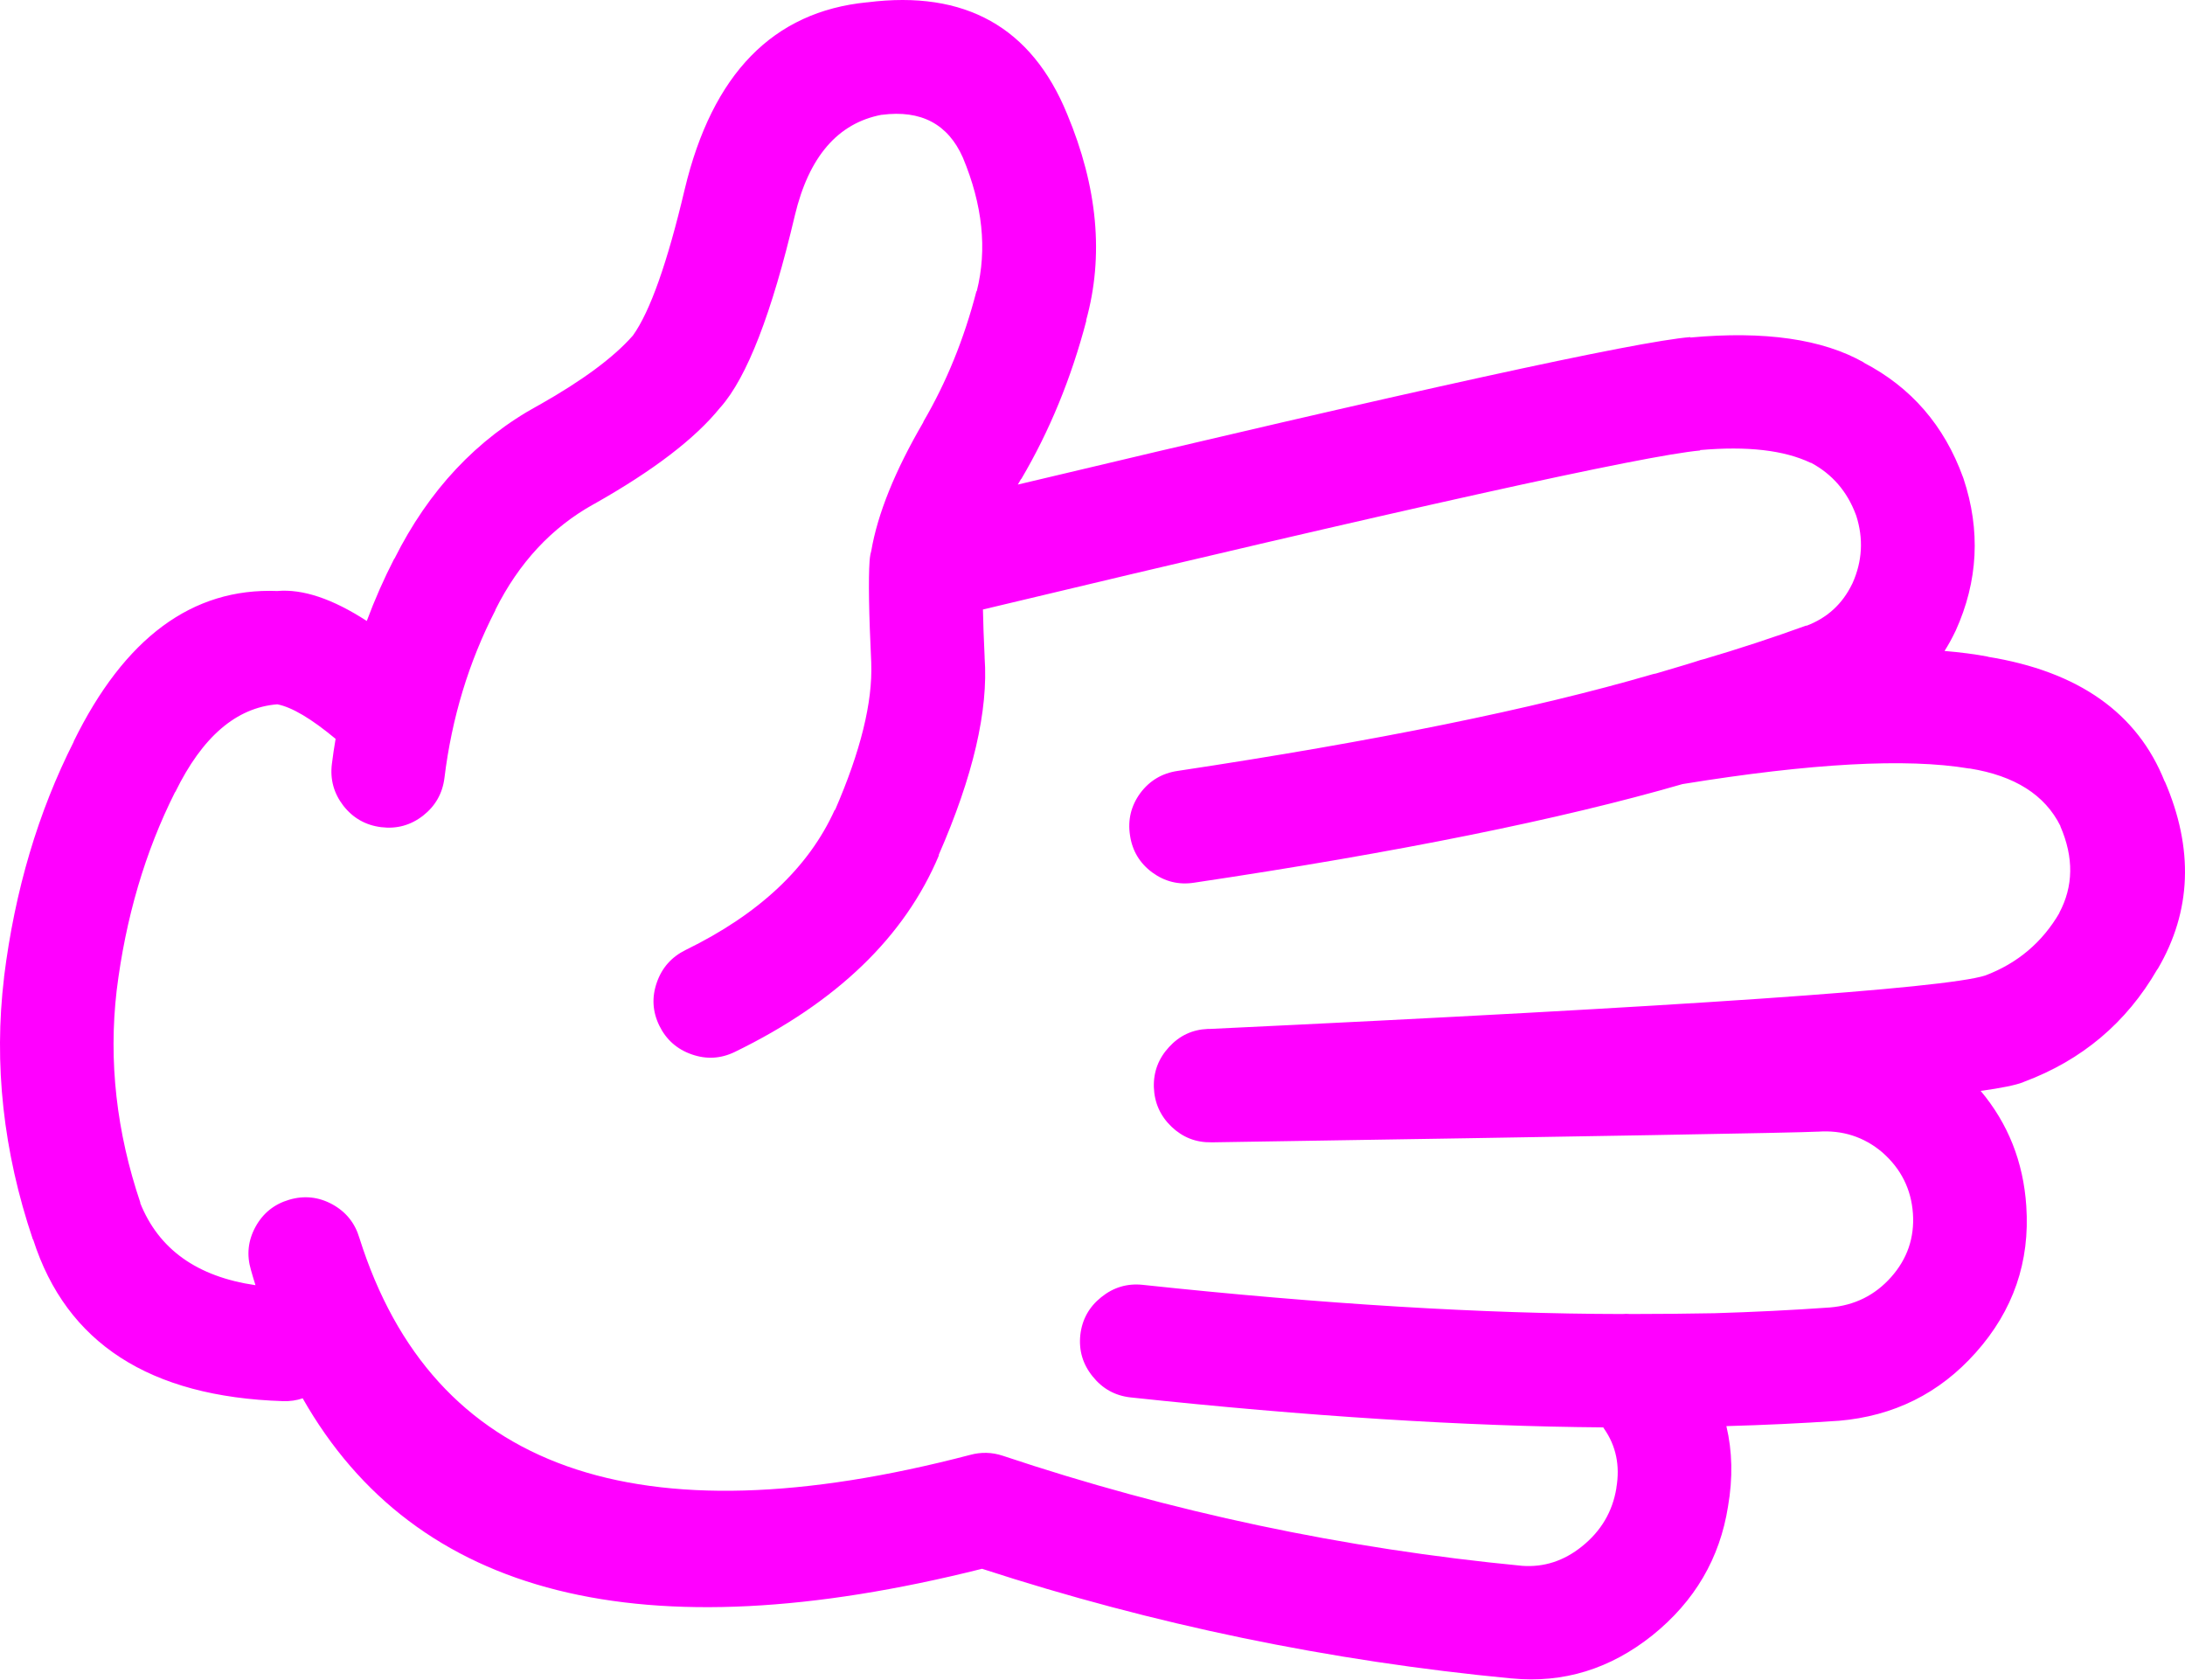
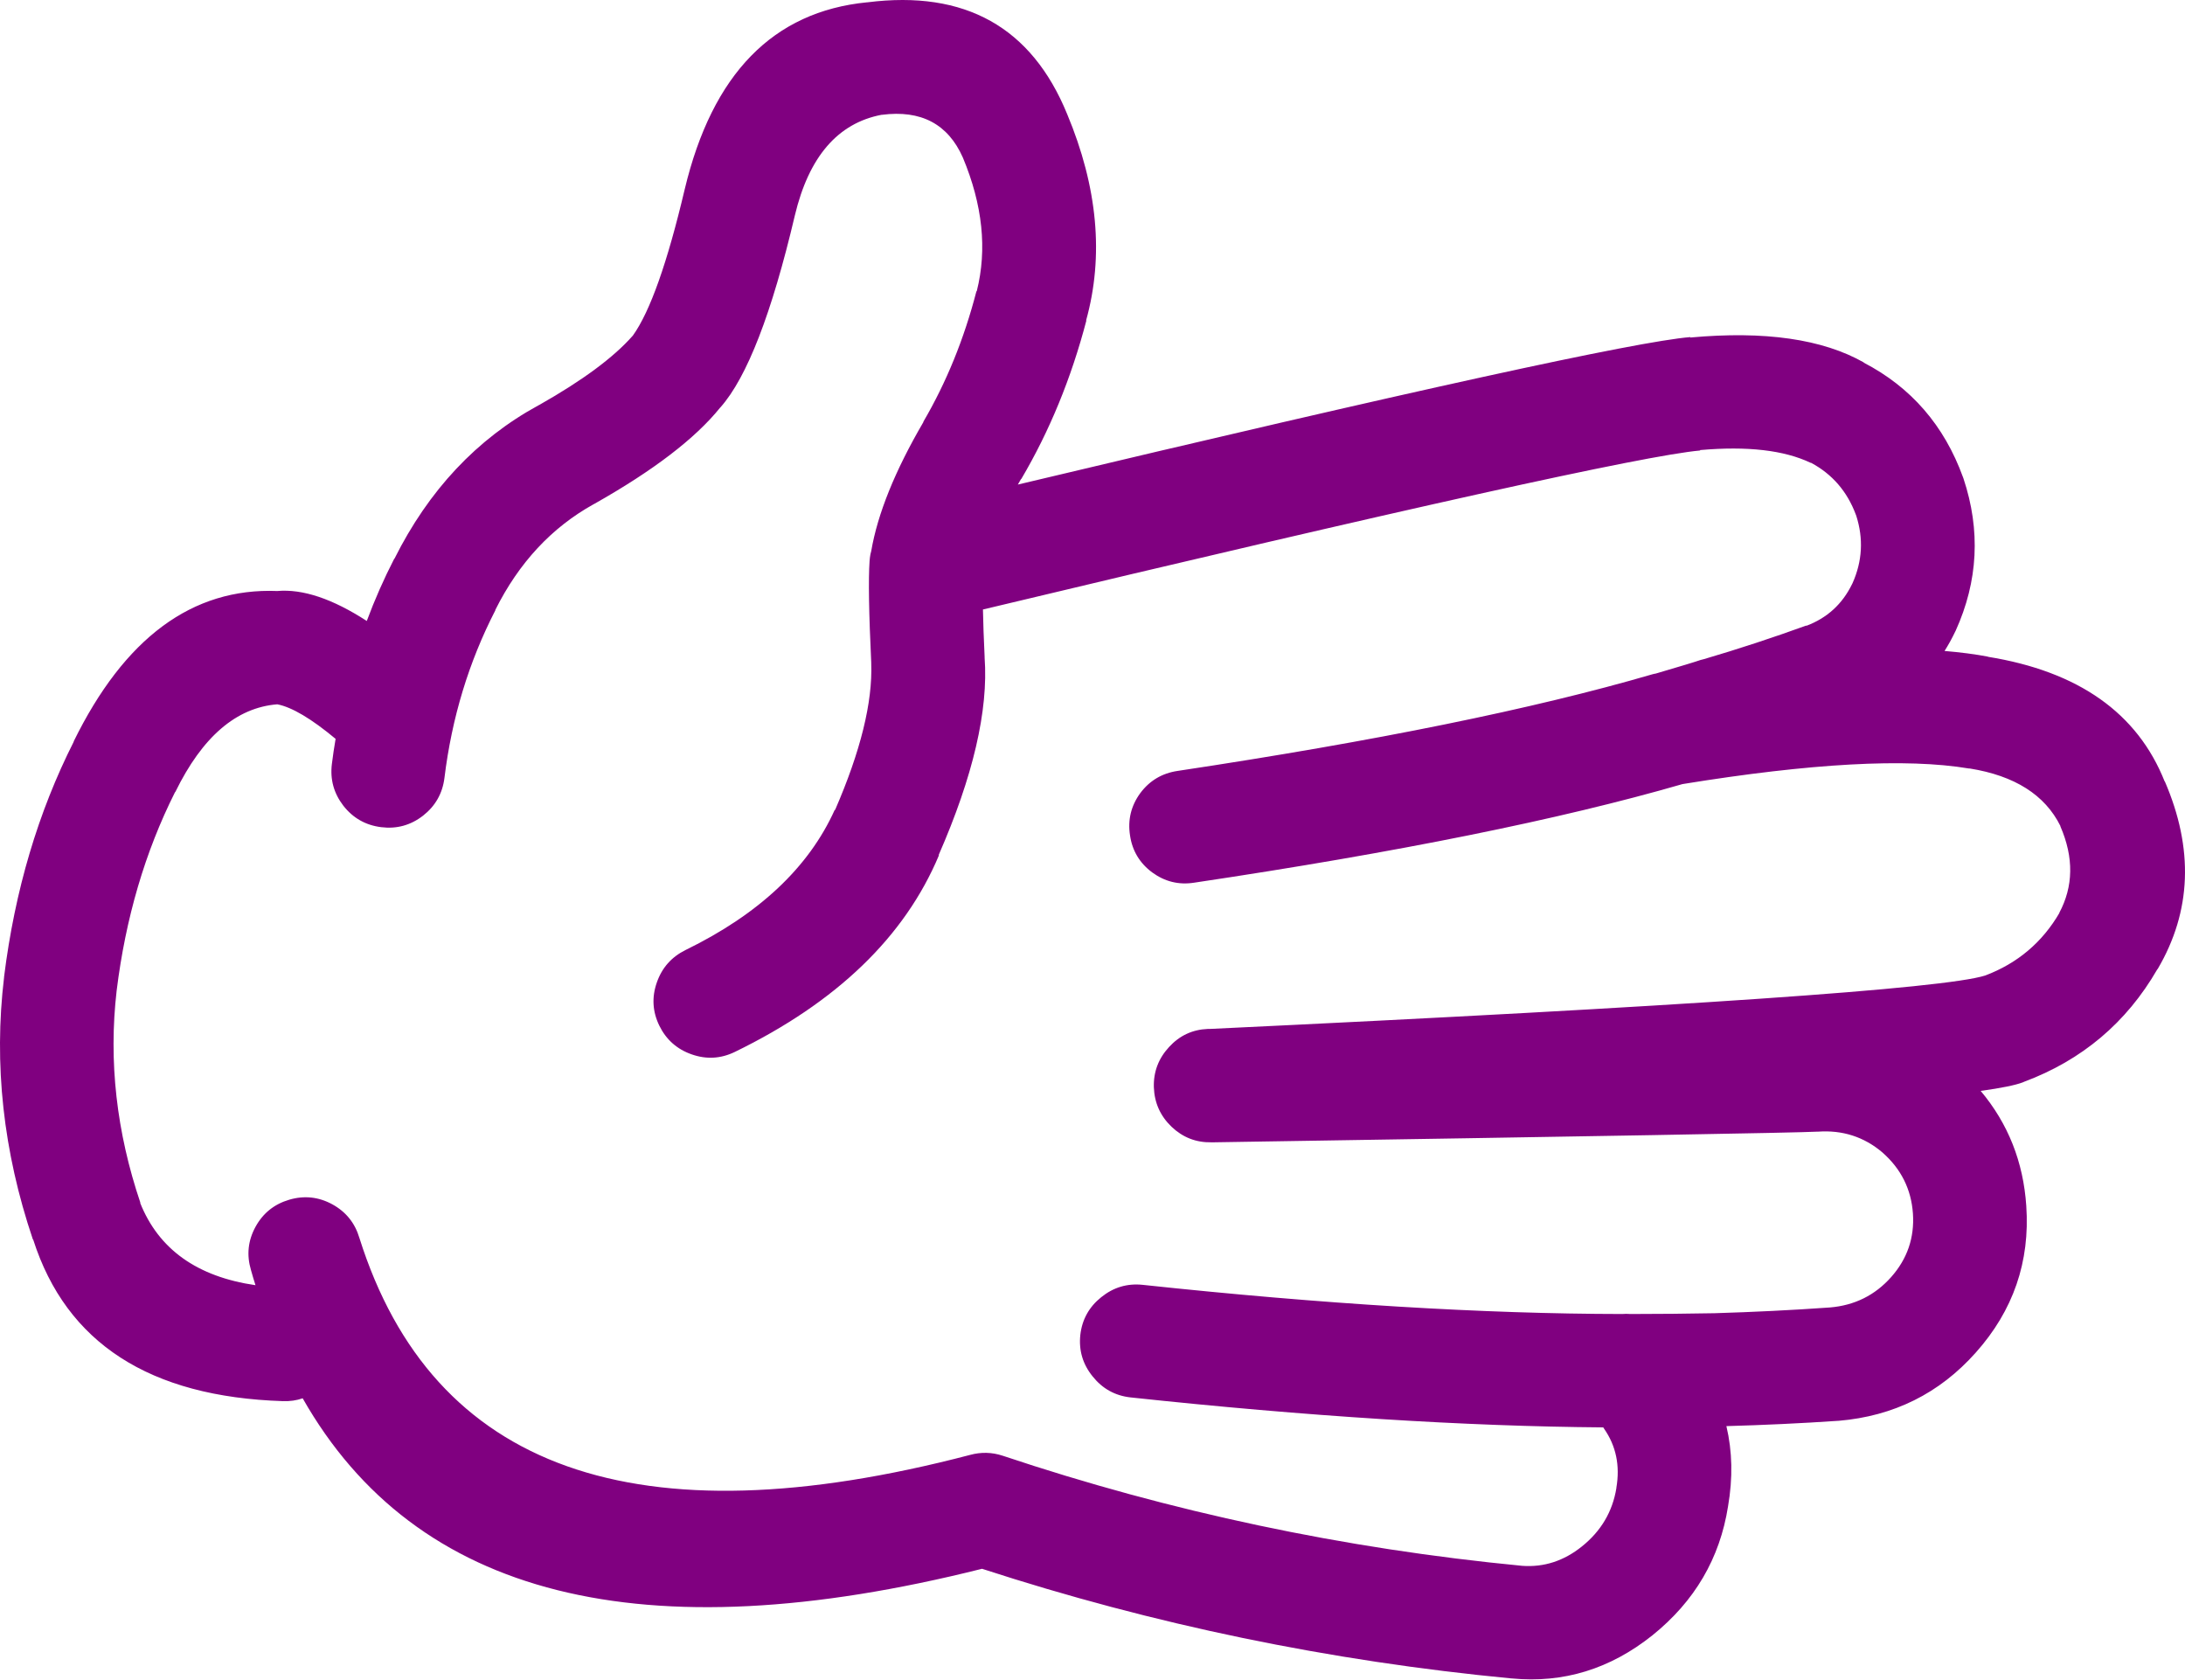
- <svg xmlns="http://www.w3.org/2000/svg" version="1.1" x="0px" y="0px" viewBox="0 0 82.419 63.341" style="fill:fuchsia" enable-background="new 0 0 90 90" xml:space="preserve" id="svg2" width="82.419" height="63.341">
+ <svg xmlns="http://www.w3.org/2000/svg" version="1.1" x="0px" y="0px" viewBox="0 0 82.419 63.341" style="fill:purple" enable-background="new 0 0 90 90" xml:space="preserve" id="svg2" width="82.419" height="63.341">
  <defs id="defs8" />
  <path d="m 65.183,56.81 c 0.184,-1.07 0.162,-2.076 -0.063,-3.022 1.403,-0.039 2.81,-0.104 4.216,-0.2 l 0.015,0 c 2.081,-0.176 3.806,-1.033 5.175,-2.572 1.415,-1.585 2.05,-3.428 1.906,-5.532 -0.111,-1.66 -0.685,-3.105 -1.72,-4.339 0.786,-0.108 1.318,-0.218 1.596,-0.325 l 0.031,-0.015 c 2.194,-0.818 3.873,-2.233 5.035,-4.245 l 0.016,-0.015 c 1.278,-2.178 1.365,-4.537 0.264,-7.082 l 0,0.017 c -1.027,-2.588 -3.253,-4.158 -6.679,-4.71 l 0.031,0 c -0.5,-0.096 -1.053,-0.167 -1.657,-0.218 0.146,-0.229 0.28,-0.473 0.402,-0.729 l 0.016,-0.031 c 0.85,-1.874 0.947,-3.79 0.295,-5.748 -0.006,-0.012 -0.011,-0.028 -0.017,-0.046 -0.709,-1.952 -1.959,-3.394 -3.749,-4.323 l 0.016,0 c -1.561,-0.887 -3.745,-1.202 -6.554,-0.945 l 0,-0.016 c -2.04,0.166 -10.494,2.019 -25.364,5.562 0.042,-0.072 0.083,-0.145 0.124,-0.217 l 0,0.016 c 1.072,-1.817 1.893,-3.815 2.463,-5.997 l -0.015,0.016 c 0.679,-2.435 0.44,-5.033 -0.713,-7.792 -1.34,-3.275 -3.849,-4.681 -7.531,-4.215 l -0.015,0 c -3.546,0.349 -5.838,2.699 -6.879,7.05 -0.655,2.774 -1.306,4.612 -1.953,5.516 l -0.014,0.016 c -0.717,0.814 -1.89,1.682 -3.518,2.603 -0.01,0.004 -0.021,0.009 -0.031,0.015 -2.329,1.27 -4.142,3.202 -5.438,5.795 l 0,-0.016 c -0.393,0.765 -0.739,1.549 -1.039,2.355 -1.291,-0.837 -2.417,-1.215 -3.377,-1.13 -3.204,-0.127 -5.767,1.769 -7.685,5.686 l 0.015,-0.016 c -1.351,2.668 -2.229,5.627 -2.634,8.879 l 0,0.016 c -0.394,3.283 -0.032,6.578 1.084,9.885 l 0.015,0.016 c 1.25,3.898 4.39,5.929 9.42,6.089 0.267,0.009 0.515,-0.027 0.744,-0.107 4.265,7.504 12.808,9.647 25.626,6.43 6.458,2.102 13.116,3.481 19.973,4.136 l 0.015,0 c 1.941,0.186 3.708,-0.356 5.299,-1.627 1.595,-1.283 2.545,-2.903 2.853,-4.868 z m -27.363,-1.906 c -0.406,-0.133 -0.814,-0.142 -1.224,-0.031 -12.597,3.298 -20.276,0.571 -23.039,-8.181 -0.167,-0.563 -0.506,-0.986 -1.023,-1.27 -0.519,-0.282 -1.062,-0.339 -1.626,-0.172 -0.564,0.166 -0.988,0.506 -1.271,1.023 -0.283,0.519 -0.339,1.061 -0.171,1.626 0.053,0.192 0.11,0.383 0.171,0.574 -2.206,-0.321 -3.657,-1.358 -4.354,-3.114 l 0.016,0.016 c -0.907,-2.68 -1.207,-5.351 -0.899,-8.012 0.338,-2.738 1.072,-5.233 2.2,-7.481 l 0.016,-0.017 c 1.016,-2.076 2.296,-3.177 3.843,-3.301 0.55,0.106 1.283,0.54 2.2,1.303 -0.055,0.314 -0.1,0.629 -0.14,0.944 -0.073,0.585 0.072,1.11 0.434,1.58 0.365,0.465 0.84,0.734 1.425,0.807 0.585,0.073 1.113,-0.071 1.581,-0.435 0.464,-0.364 0.733,-0.839 0.806,-1.425 0.278,-2.266 0.918,-4.373 1.921,-6.322 l 0,-0.016 c 0.887,-1.775 2.122,-3.103 3.703,-3.981 l 0.031,-0.016 c 2.228,-1.257 3.808,-2.467 4.741,-3.625 l 0.016,-0.016 c 1,-1.128 1.935,-3.541 2.805,-7.236 0.528,-2.214 1.618,-3.48 3.269,-3.796 l 0.016,0 c 1.475,-0.19 2.492,0.347 3.052,1.612 0.746,1.784 0.922,3.463 0.526,5.036 l -0.016,0.015 c -0.462,1.786 -1.128,3.423 -1.999,4.912 l 0,0.016 c -1.07,1.833 -1.726,3.455 -1.967,4.865 -0.013,0.042 -0.023,0.083 -0.031,0.124 -0.014,0.08 -0.025,0.164 -0.031,0.248 -0.048,0.682 -0.027,1.958 0.062,3.829 l 0,0.03 c 0.055,1.47 -0.4,3.313 -1.363,5.531 l -0.015,0 c -0.98,2.169 -2.855,3.931 -5.625,5.283 -0.528,0.261 -0.89,0.667 -1.084,1.224 -0.195,0.556 -0.164,1.098 0.093,1.628 0.259,0.529 0.668,0.892 1.224,1.085 0.553,0.194 1.095,0.164 1.627,-0.094 3.842,-1.87 6.409,-4.343 7.7,-7.421 l -0.015,0 c 1.302,-2.974 1.88,-5.458 1.735,-7.453 l 0,-0.03 c -0.032,-0.688 -0.054,-1.282 -0.063,-1.782 15.939,-3.812 24.957,-5.811 27.052,-5.997 l 0,-0.016 c 1.778,-0.156 3.167,0.003 4.168,0.48 l 0.017,0 c 0.798,0.428 1.361,1.078 1.688,1.953 0.006,0.015 0.011,0.03 0.017,0.045 0.276,0.866 0.229,1.713 -0.14,2.541 -0.005,0.011 -0.011,0.022 -0.016,0.032 -0.369,0.76 -0.947,1.286 -1.735,1.581 l 0.016,-0.017 c -1.281,0.464 -2.573,0.888 -3.874,1.271 -0.039,0.01 -0.08,0.021 -0.123,0.031 -0.203,0.071 -0.767,0.241 -1.689,0.512 -0.047,0.007 -0.094,0.018 -0.14,0.031 -4.471,1.304 -10.436,2.518 -17.896,3.641 -0.586,0.086 -1.056,0.364 -1.409,0.836 -0.35,0.479 -0.479,1.011 -0.388,1.597 0.085,0.58 0.364,1.045 0.837,1.396 0.475,0.347 1.002,0.477 1.58,0.387 7.67,-1.144 13.811,-2.384 18.422,-3.719 4.845,-0.787 8.444,-0.984 10.799,-0.589 l 0.032,0 c 1.699,0.272 2.841,0.996 3.424,2.169 l 0,0.015 c 0.509,1.175 0.493,2.265 -0.047,3.271 l 0.016,-0.017 c -0.65,1.119 -1.585,1.91 -2.805,2.371 -1.56,0.494 -11.311,1.166 -29.252,2.015 -0.026,-0.002 -0.052,-0.002 -0.077,0 -0.576,0.024 -1.062,0.251 -1.457,0.682 -0.399,0.432 -0.591,0.938 -0.573,1.519 0.021,0.584 0.242,1.08 0.666,1.487 0.422,0.402 0.923,0.599 1.503,0.588 0.026,0 0.052,0 0.078,0 14.42,-0.227 22.012,-0.36 22.776,-0.402 l 0.03,0 c 0.918,-0.065 1.724,0.192 2.417,0.774 l 0.016,0.015 c 0.699,0.615 1.081,1.381 1.146,2.295 0.063,0.913 -0.211,1.713 -0.821,2.401 -0.61,0.687 -1.38,1.068 -2.308,1.146 -1.452,0.103 -2.903,0.173 -4.354,0.217 -1.028,0.019 -2.088,0.029 -3.176,0.03 -0.102,-0.009 -0.205,-0.009 -0.31,0 -5.249,-0.007 -11.275,-0.373 -18.082,-1.1 -0.584,-0.062 -1.105,0.093 -1.565,0.465 -0.461,0.368 -0.725,0.845 -0.79,1.425 -0.062,0.585 0.093,1.105 0.465,1.564 0.368,0.461 0.844,0.726 1.426,0.791 6.673,0.714 12.618,1.09 17.833,1.131 0.009,0.015 0.02,0.03 0.031,0.047 0.453,0.649 0.608,1.394 0.465,2.23 l 0,0.017 c -0.146,0.887 -0.579,1.619 -1.302,2.198 -0.677,0.544 -1.426,0.788 -2.246,0.73 -6.736,-0.649 -13.27,-2.035 -19.602,-4.154 z" id="path4" />
</svg>
